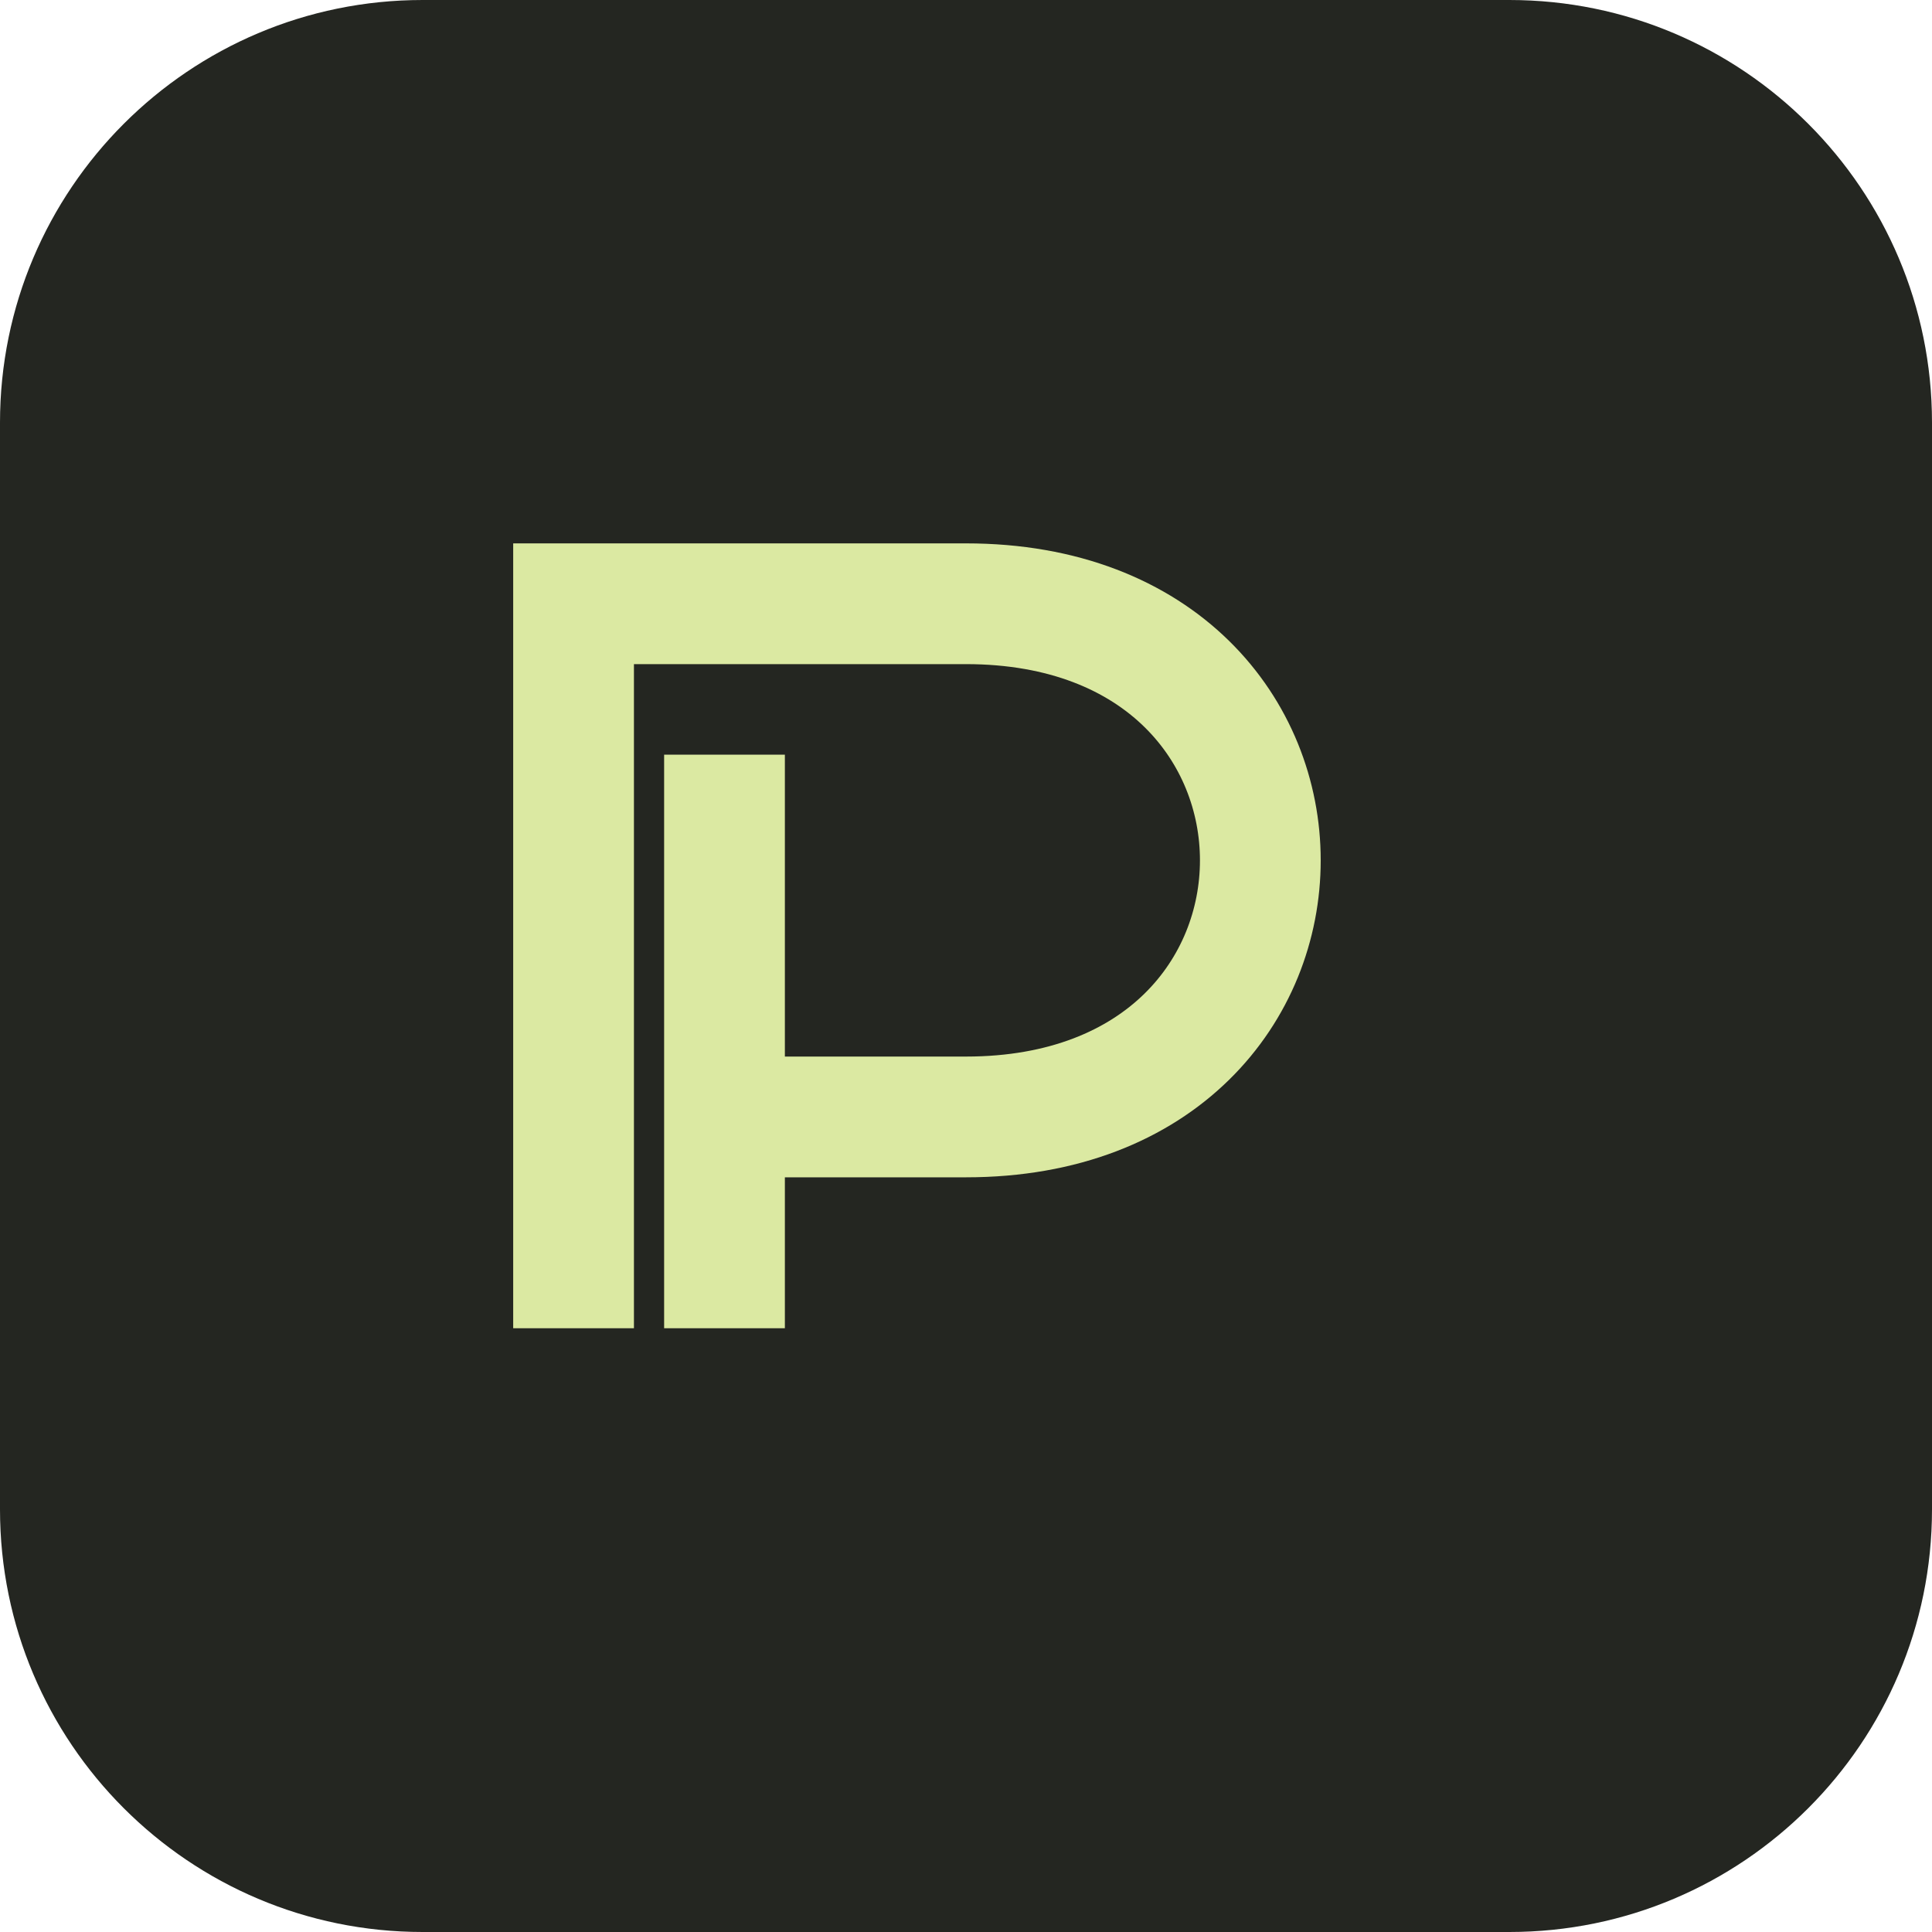
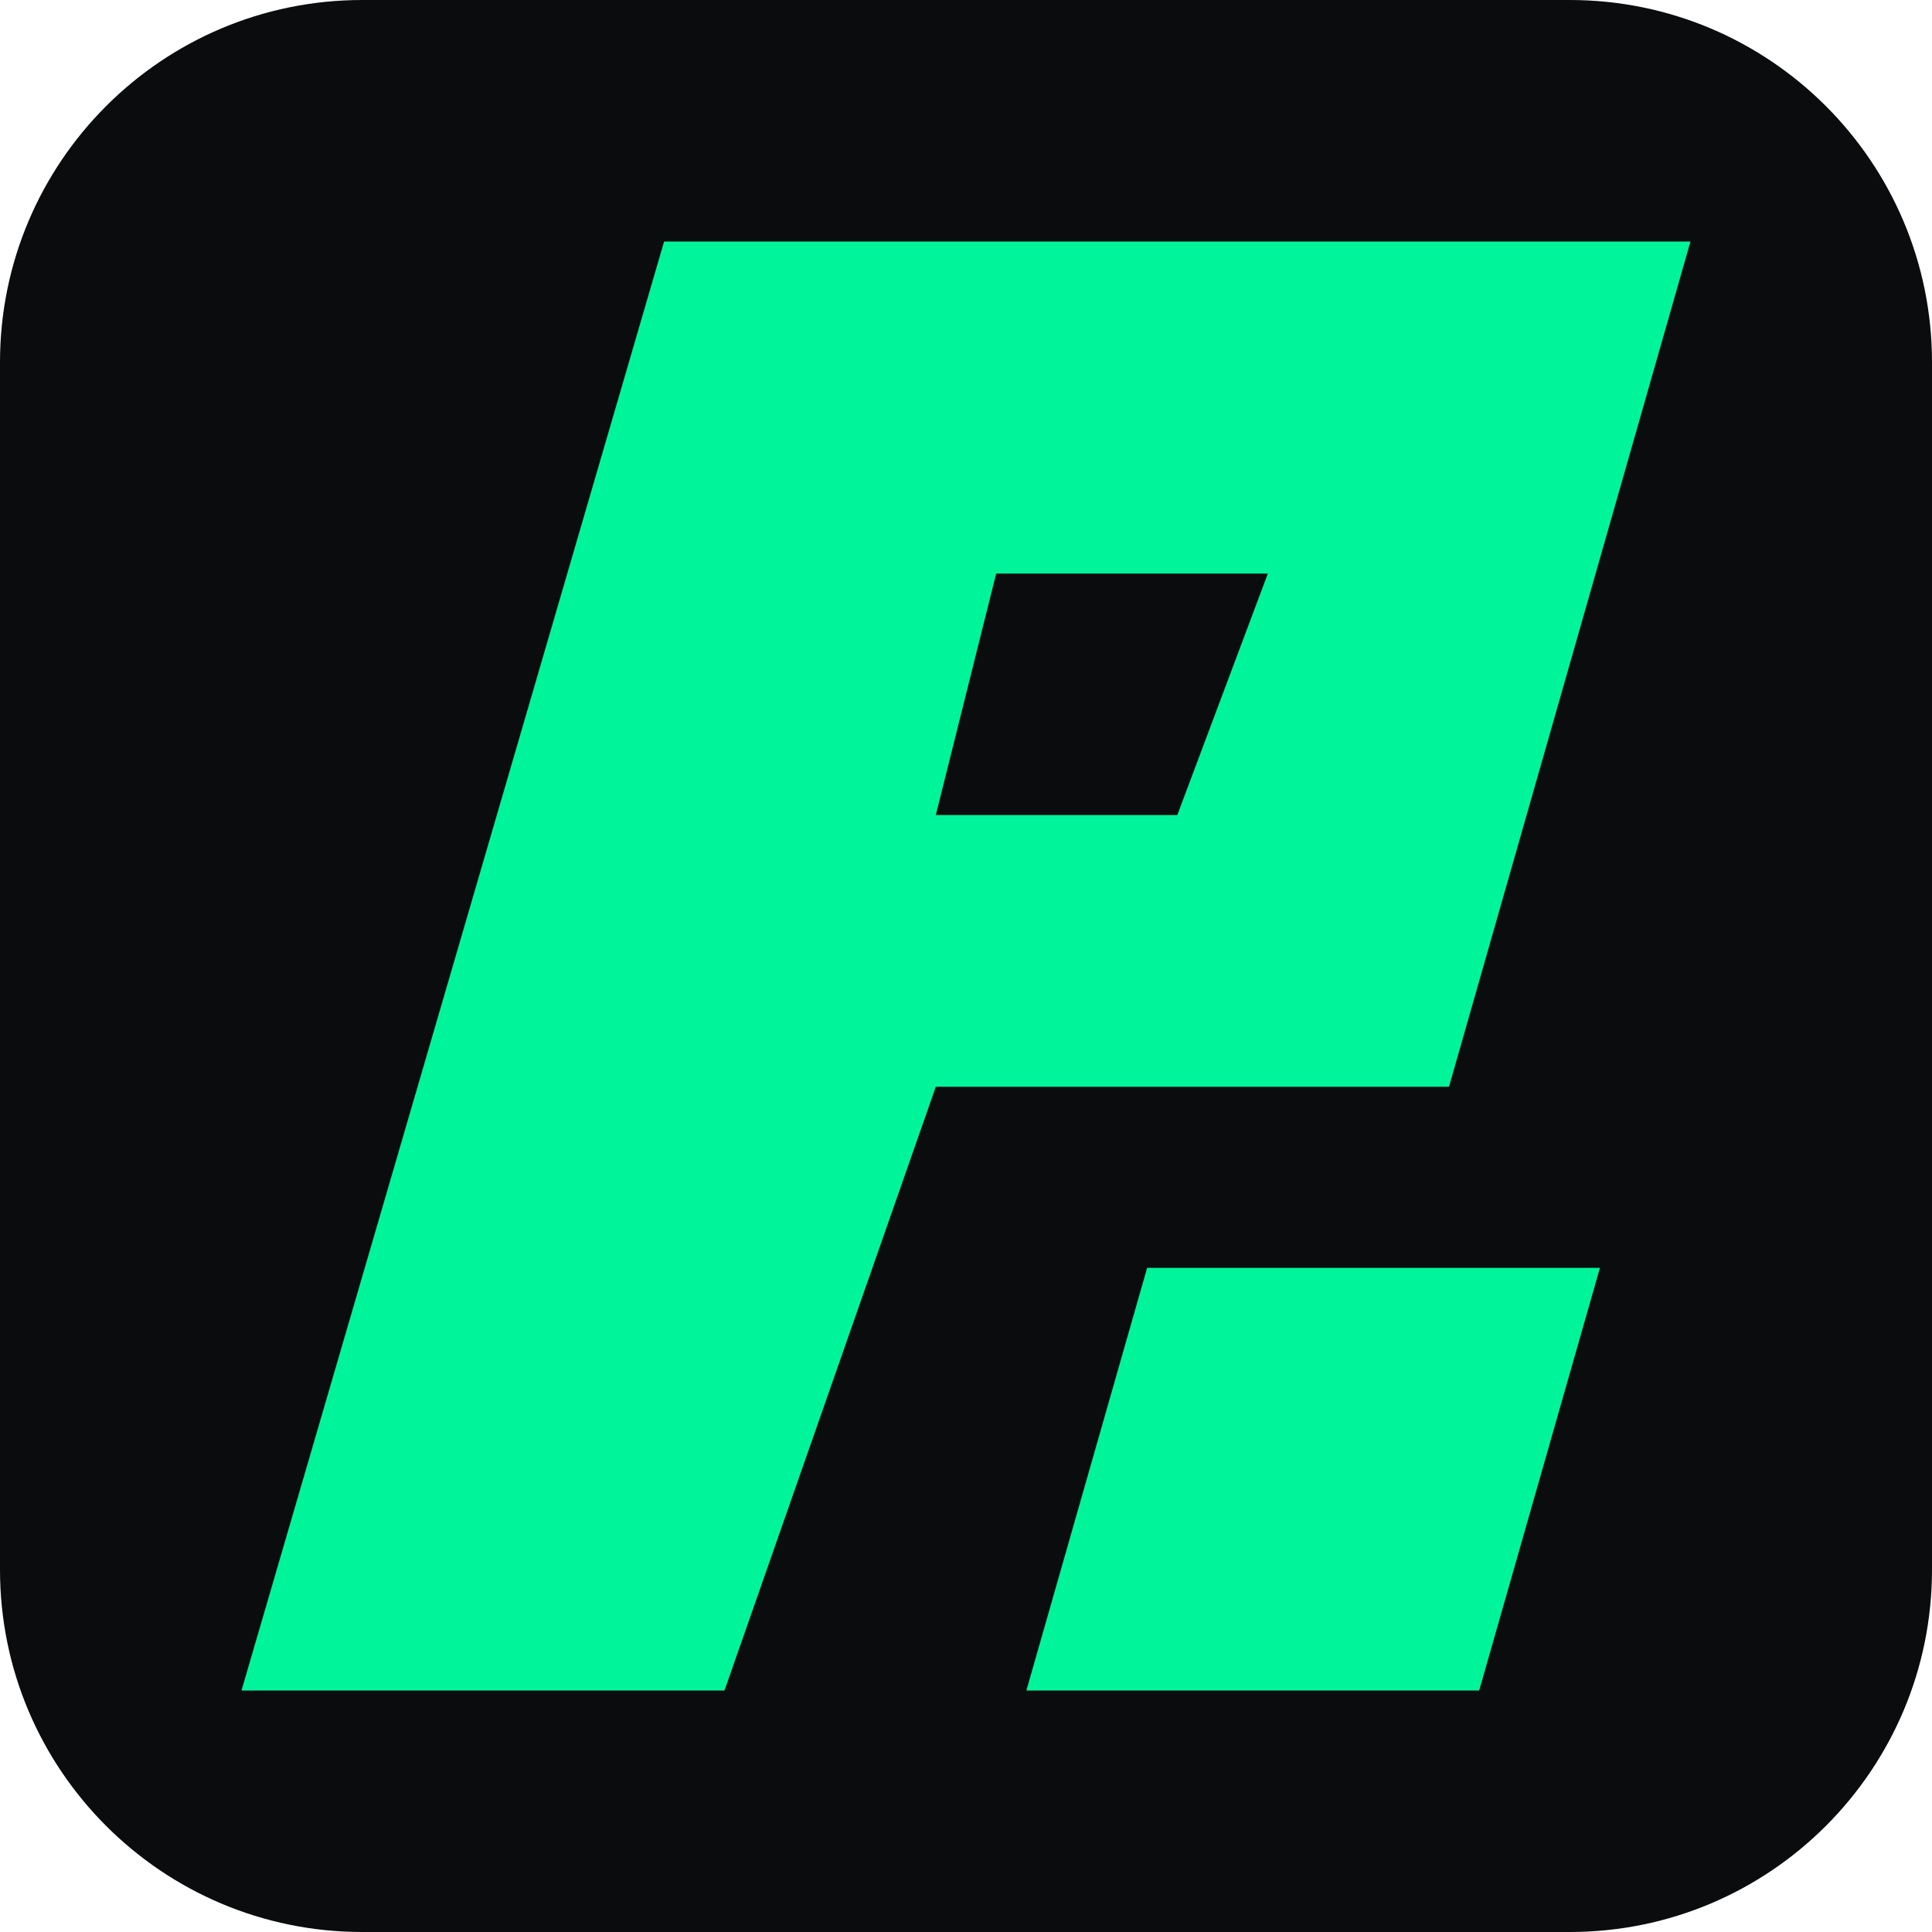
<svg xmlns="http://www.w3.org/2000/svg" viewBox="0 0 64 64">
-   <rect width="64" height="64" rx="14" fill="#242621" />
-   <path d="M19 44V20h13c13 0 13 17 0 17h-8m0-12v19" fill="none" stroke="#dbe9a2" stroke-width="4" />
+   <rect width="64" height="64" rx="12" fill="#0b0c0e" />
+   <g transform="translate(4 4)" fill="#00f59b">
+     <path fill-rule="evenodd" d="M18 4H52L44 32H27L20 52H4L18 4ZM29 15L27 23H35L38 15H29Z" />
+     <path d="M34 38H49L45 52H30L34 38Z" />
+   </g>
</svg>
